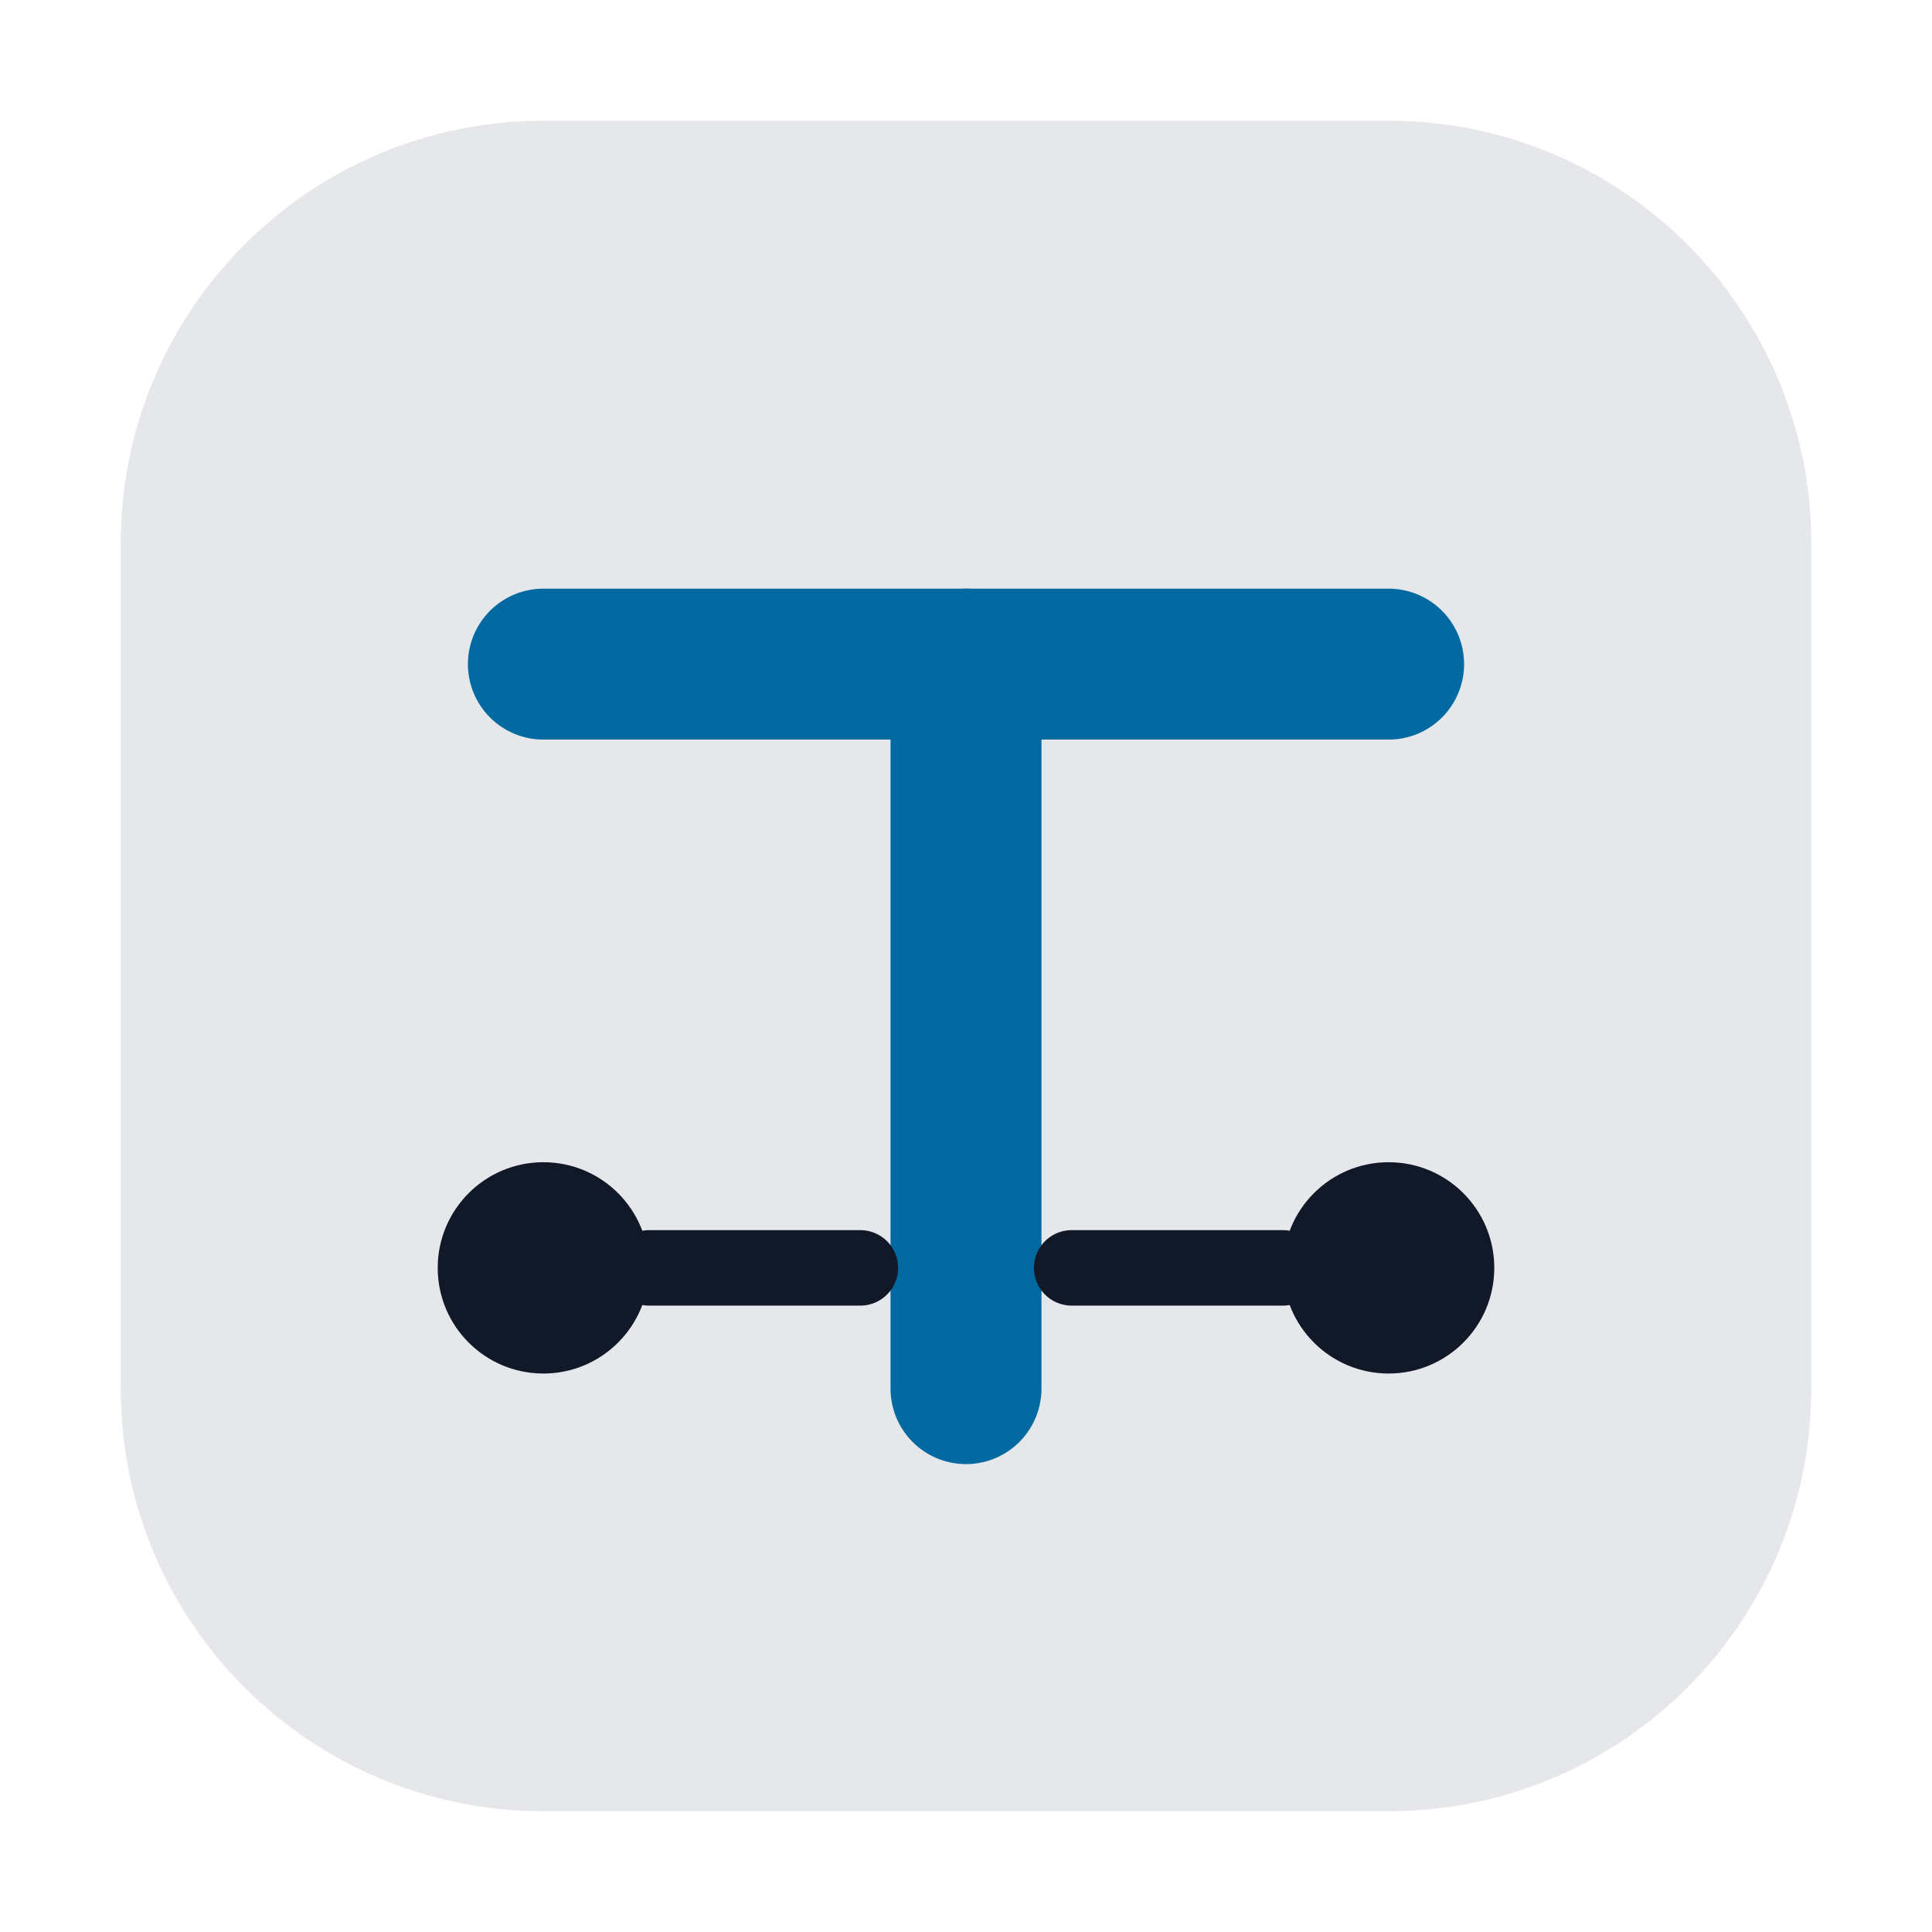
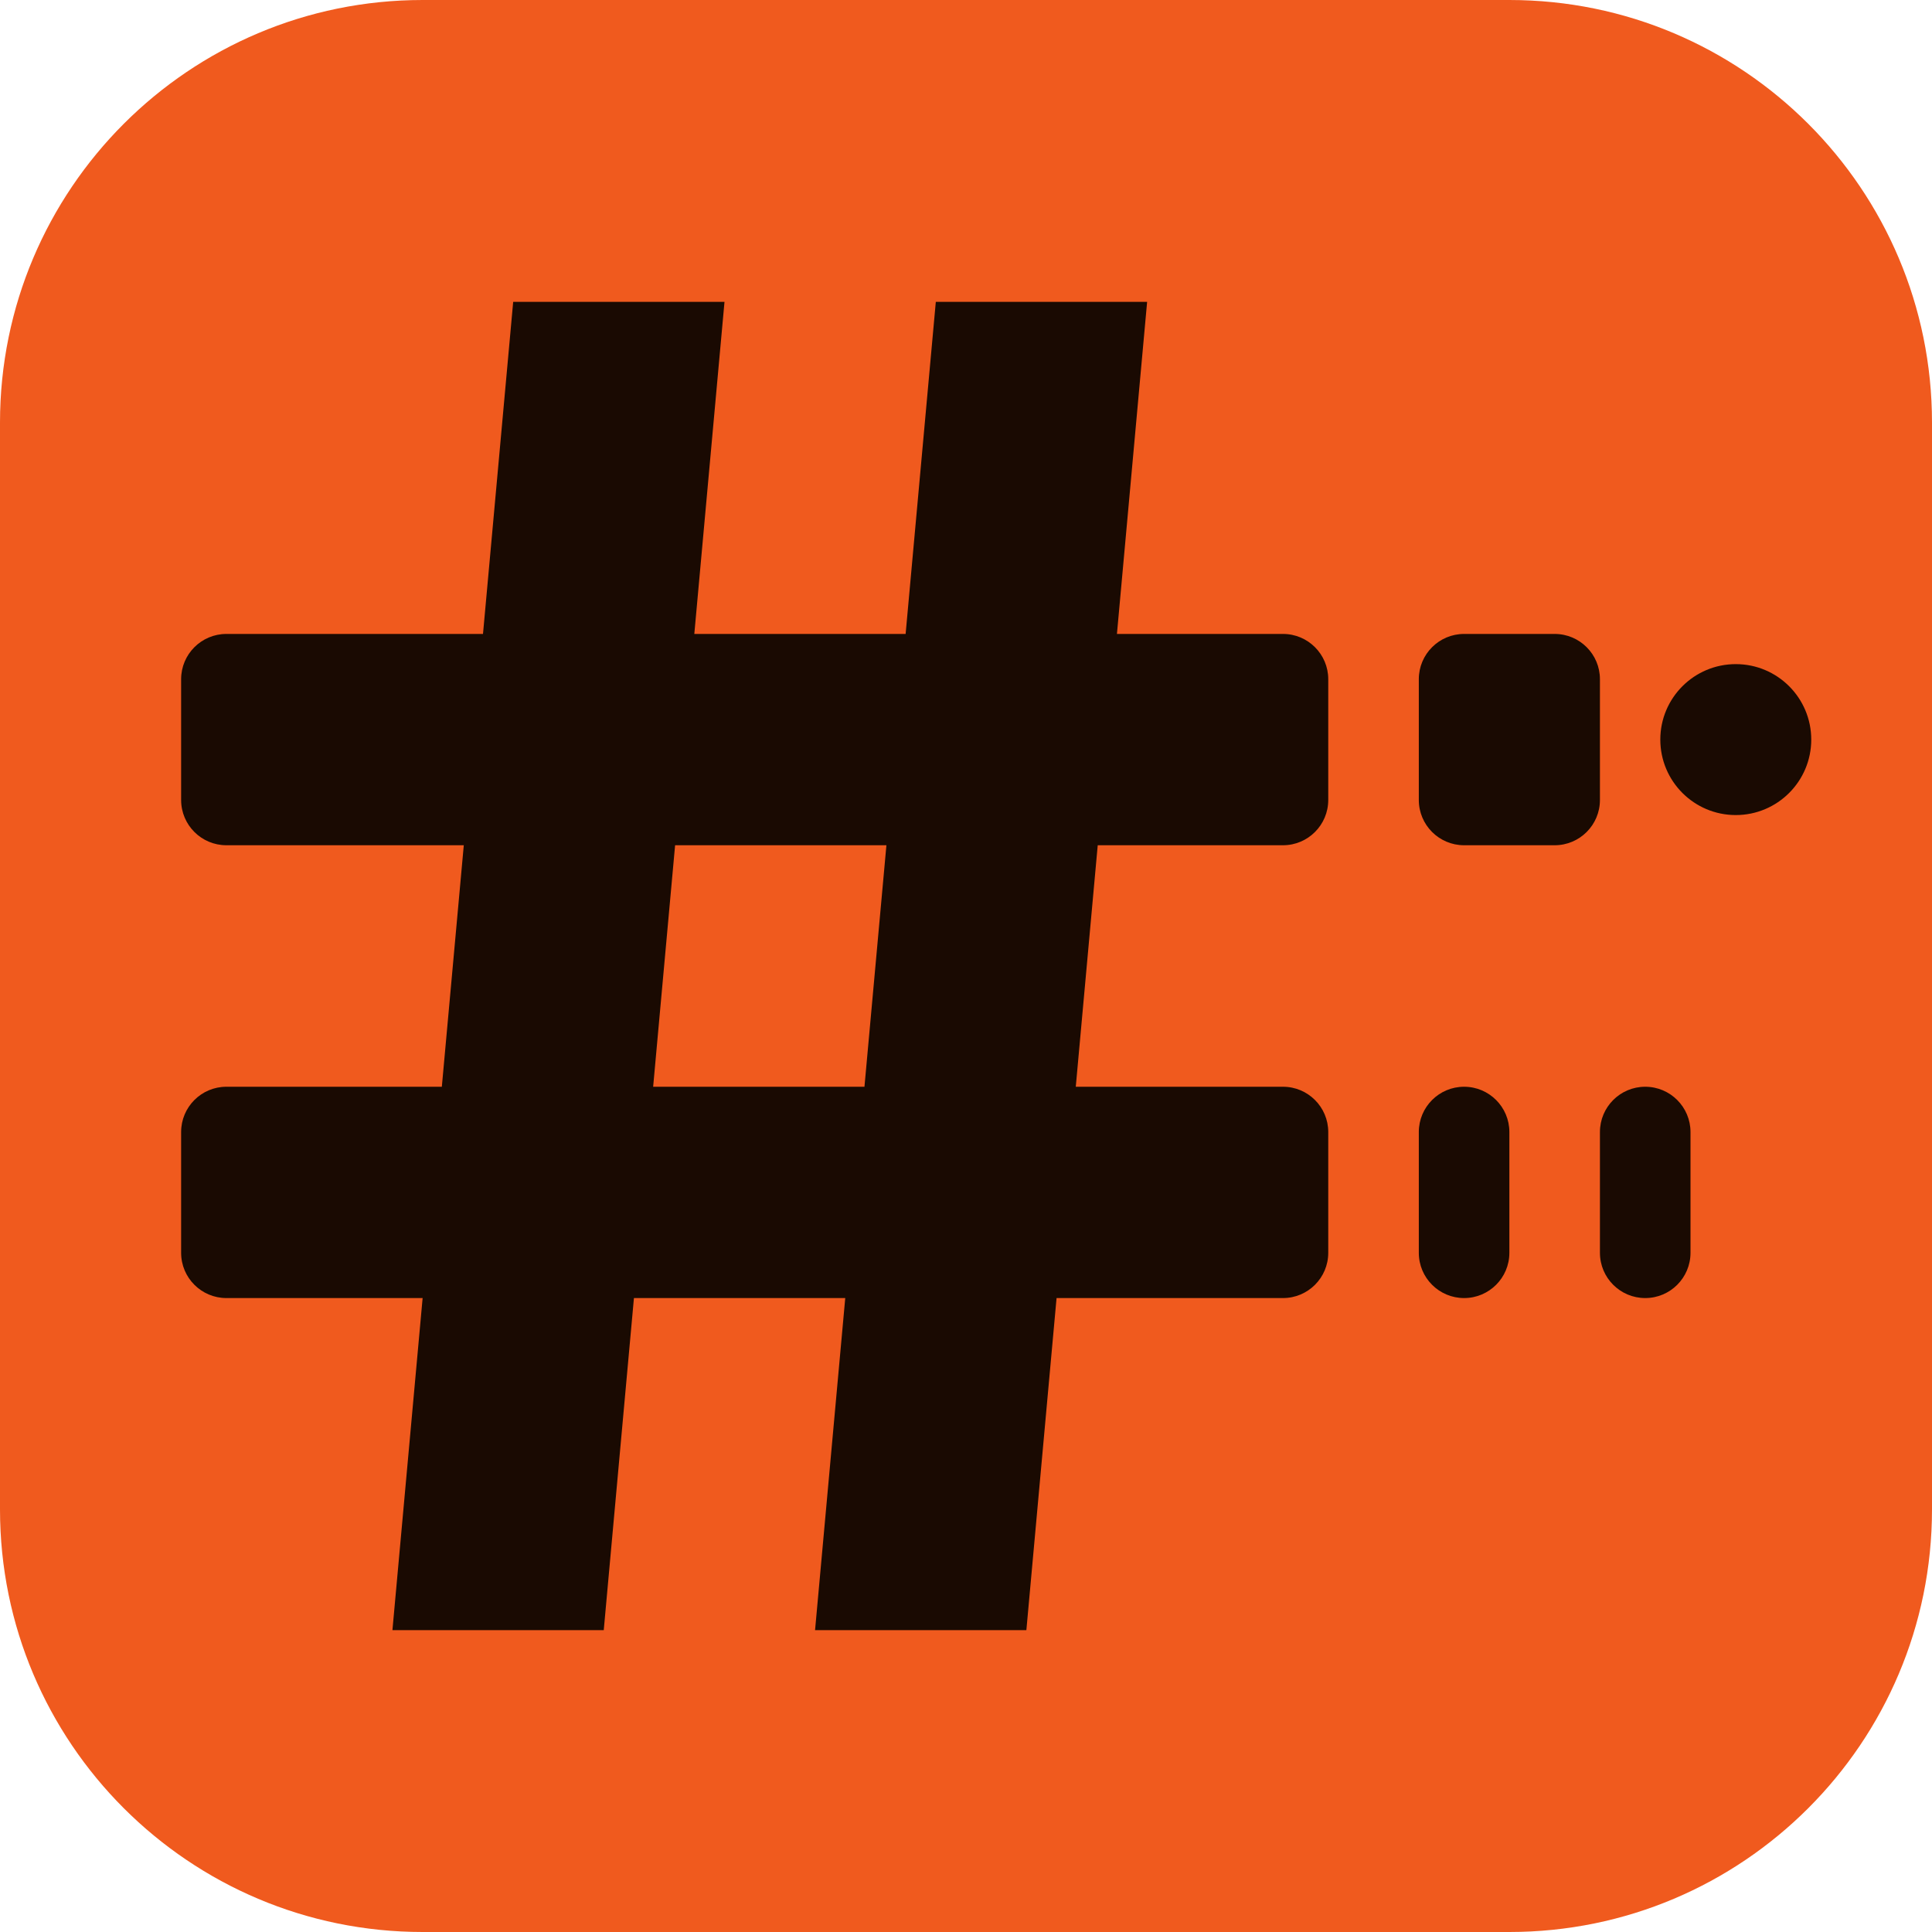
- <svg xmlns="http://www.w3.org/2000/svg" width="64" height="64" viewBox="0 0 64 64" fill="none">
-   <rect x="4" y="4" width="56" height="56" rx="14" fill="#E5E7EB" />
-   <path d="M18 22h28" stroke="#0369A1" stroke-width="5" stroke-linecap="round" />
-   <path d="M32 22v24" stroke="#0369A1" stroke-width="5" stroke-linecap="round" />
-   <circle cx="18" cy="42" r="3.5" fill="#111827" />
-   <circle cx="46" cy="42" r="3.5" fill="#111827" />
-   <path d="M21.5 42H28.5M35.5 42H42.5" stroke="#111827" stroke-width="2.5" stroke-linecap="round" />
+ <svg xmlns="http://www.w3.org/2000/svg" viewBox="0 0 64 64" role="img" aria-label="TwittrAPI">
+   <g>
+     <path fill="#F05A1E" d="M14 0h36a14 14 0 0 1 14 14v36a14 14 0 0 1 -14 14h-36a14 14 0 0 1 -14 -14v-36a14 14 0 0 1 14 -14z" />
+     <path fill="#1A0A02" d="M17 10L24 10L20 54L13 54ZM31 10L38 10L34 54L27 54ZM7.5 21h35a1.5 1.5 0 0 1 1.5 1.5v4a1.5 1.5 0 0 1 -1.5 1.5h-35a1.5 1.5 0 0 1 -1.5 -1.5v-4a1.5 1.5 0 0 1 1.5 -1.5zM7.5 36h35a1.5 1.5 0 0 1 1.5 1.5v4a1.5 1.5 0 0 1 -1.5 1.5h-35a1.5 1.5 0 0 1 -1.5 -1.5v-4a1.5 1.5 0 0 1 1.5 -1.5zM48.5 21h3a1.5 1.5 0 0 1 1.5 1.5v4a1.5 1.5 0 0 1 -1.5 1.5h-3a1.5 1.5 0 0 1 -1.5 -1.5v-4a1.5 1.5 0 0 1 1.5 -1.5zM55 24.5a2.5 2.5 0 1 0 5 0a2.5 2.5 0 1 0 -5 0zM48.5 36h0a1.5 1.5 0 0 1 1.5 1.5v4a1.5 1.5 0 0 1 -1.5 1.5h0a1.5 1.5 0 0 1 -1.5 -1.5v-4a1.5 1.5 0 0 1 1.5 -1.5zM54.5 36h0a1.5 1.5 0 0 1 1.5 1.5v4a1.5 1.5 0 0 1 -1.5 1.5h0a1.5 1.5 0 0 1 -1.5 -1.5v-4a1.5 1.5 0 0 1 1.5 -1.5z" />
+   </g>
</svg>
